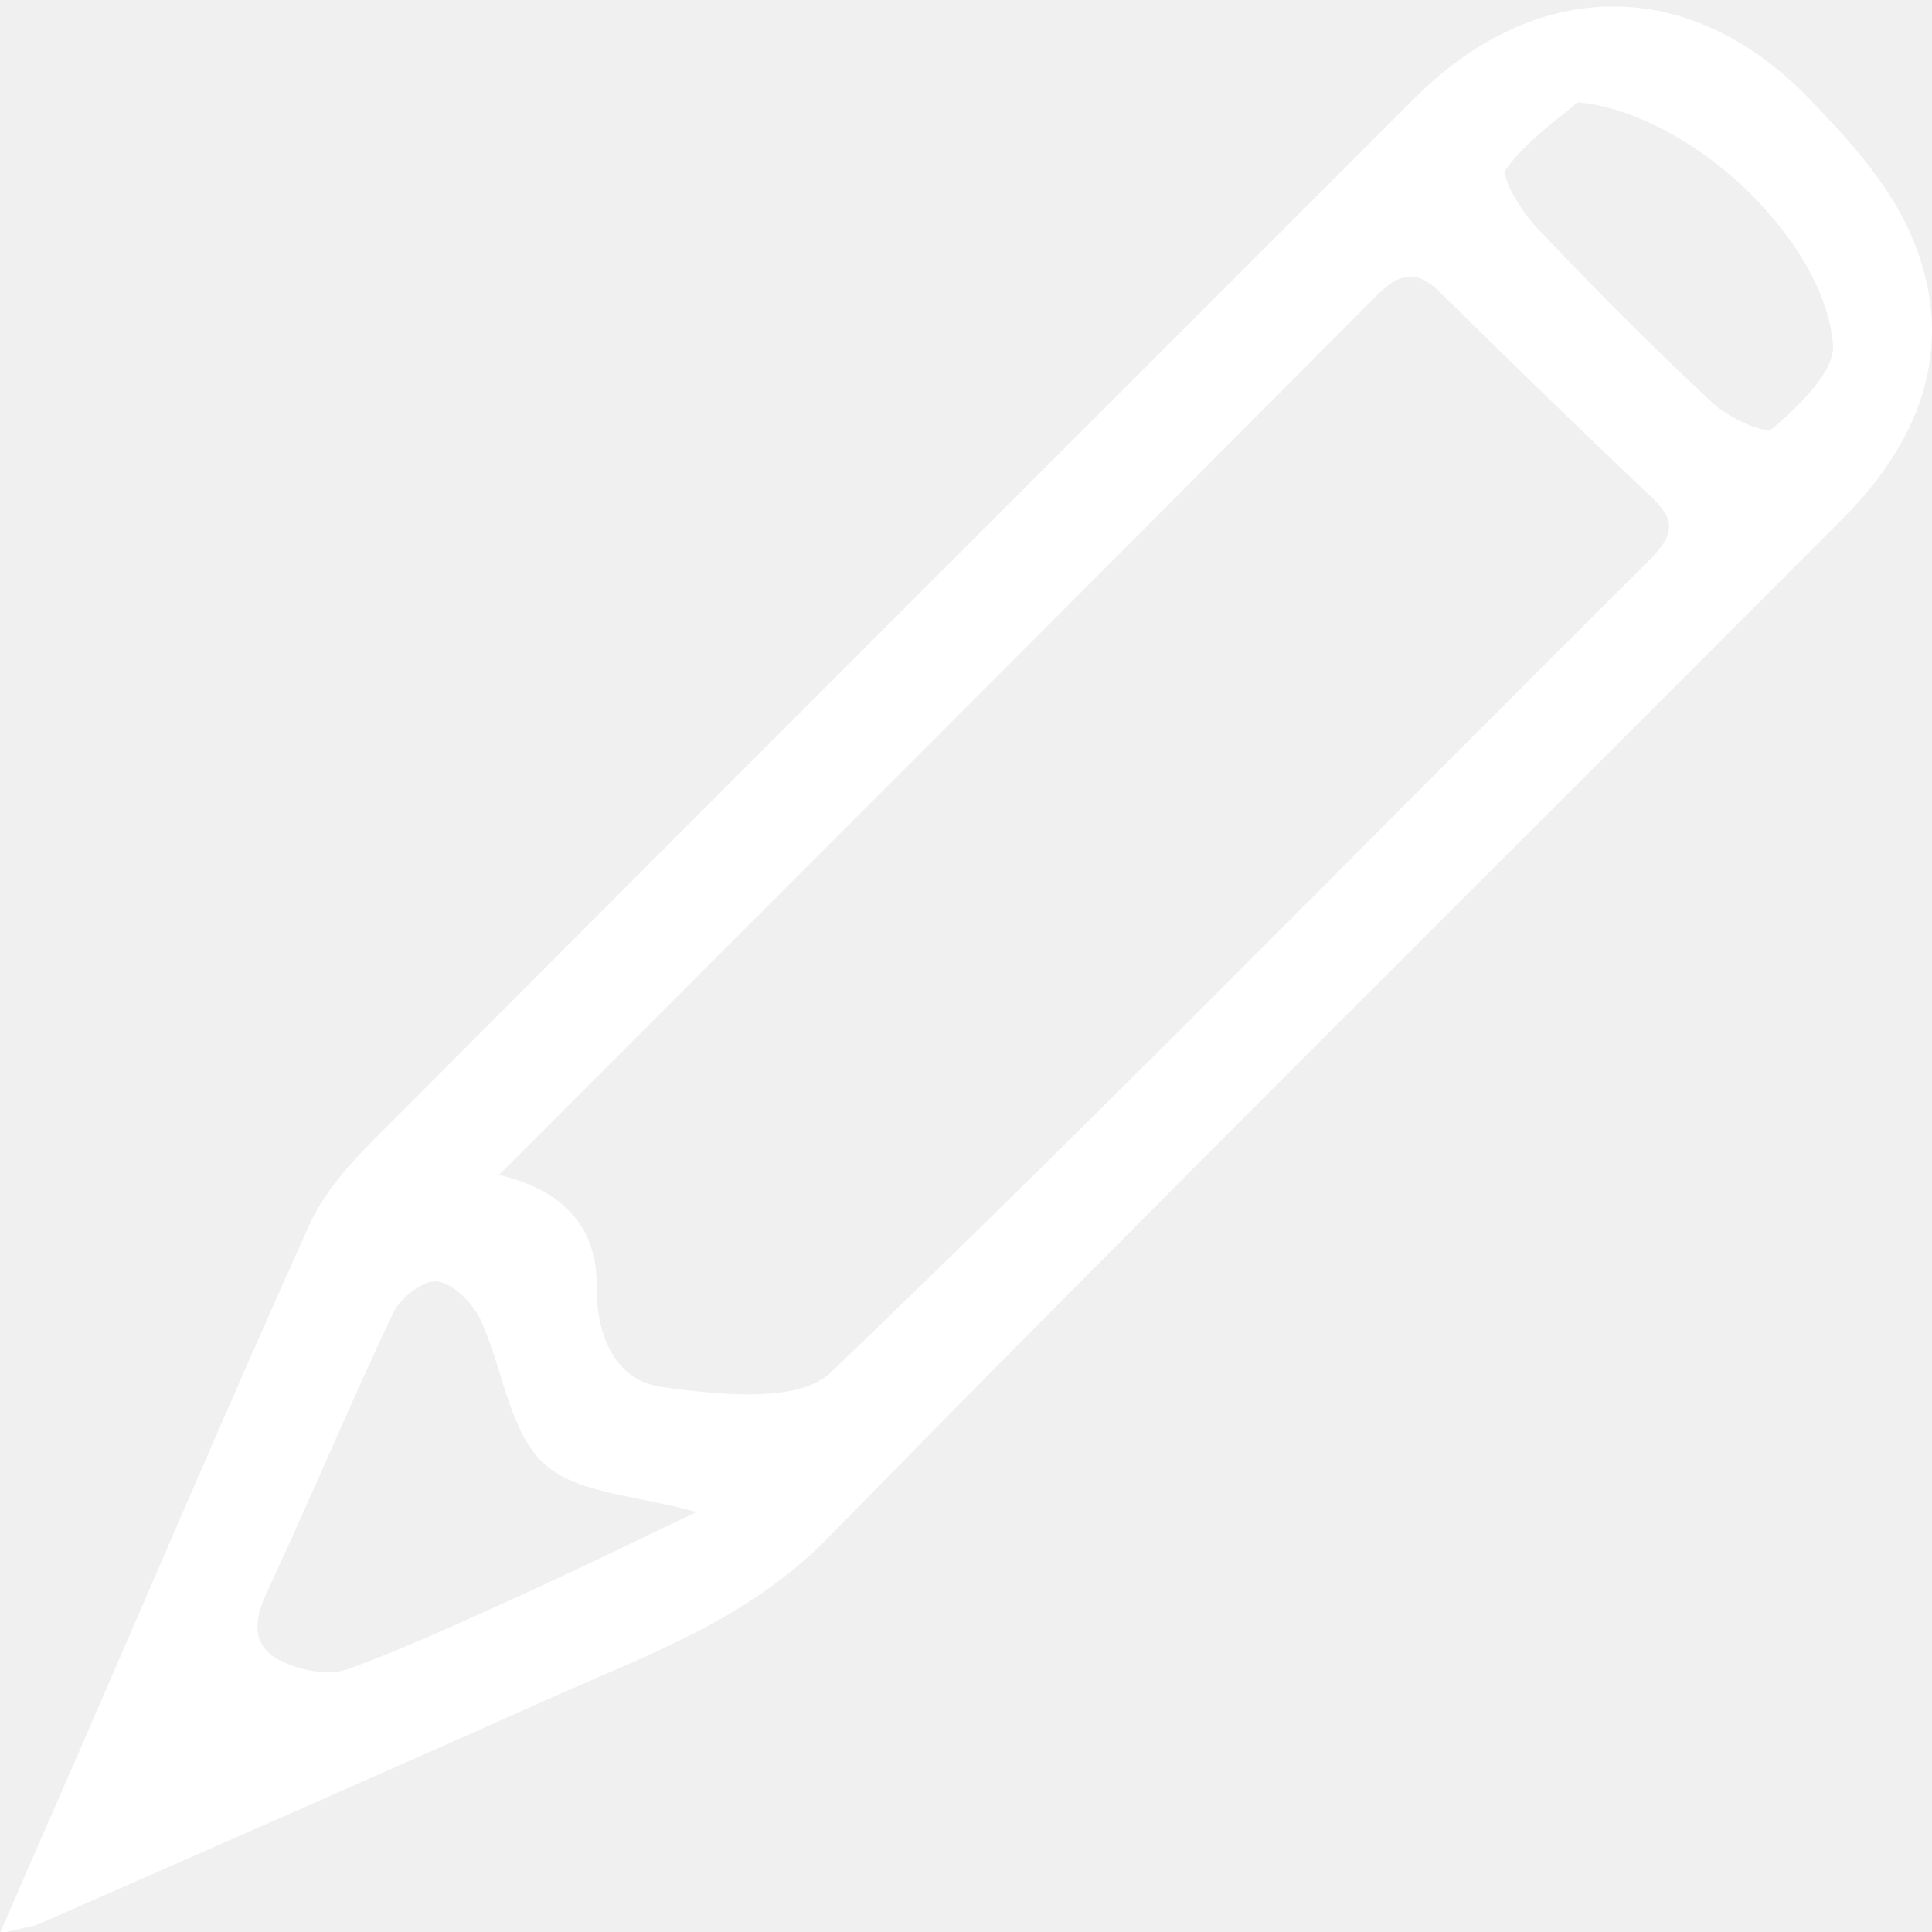
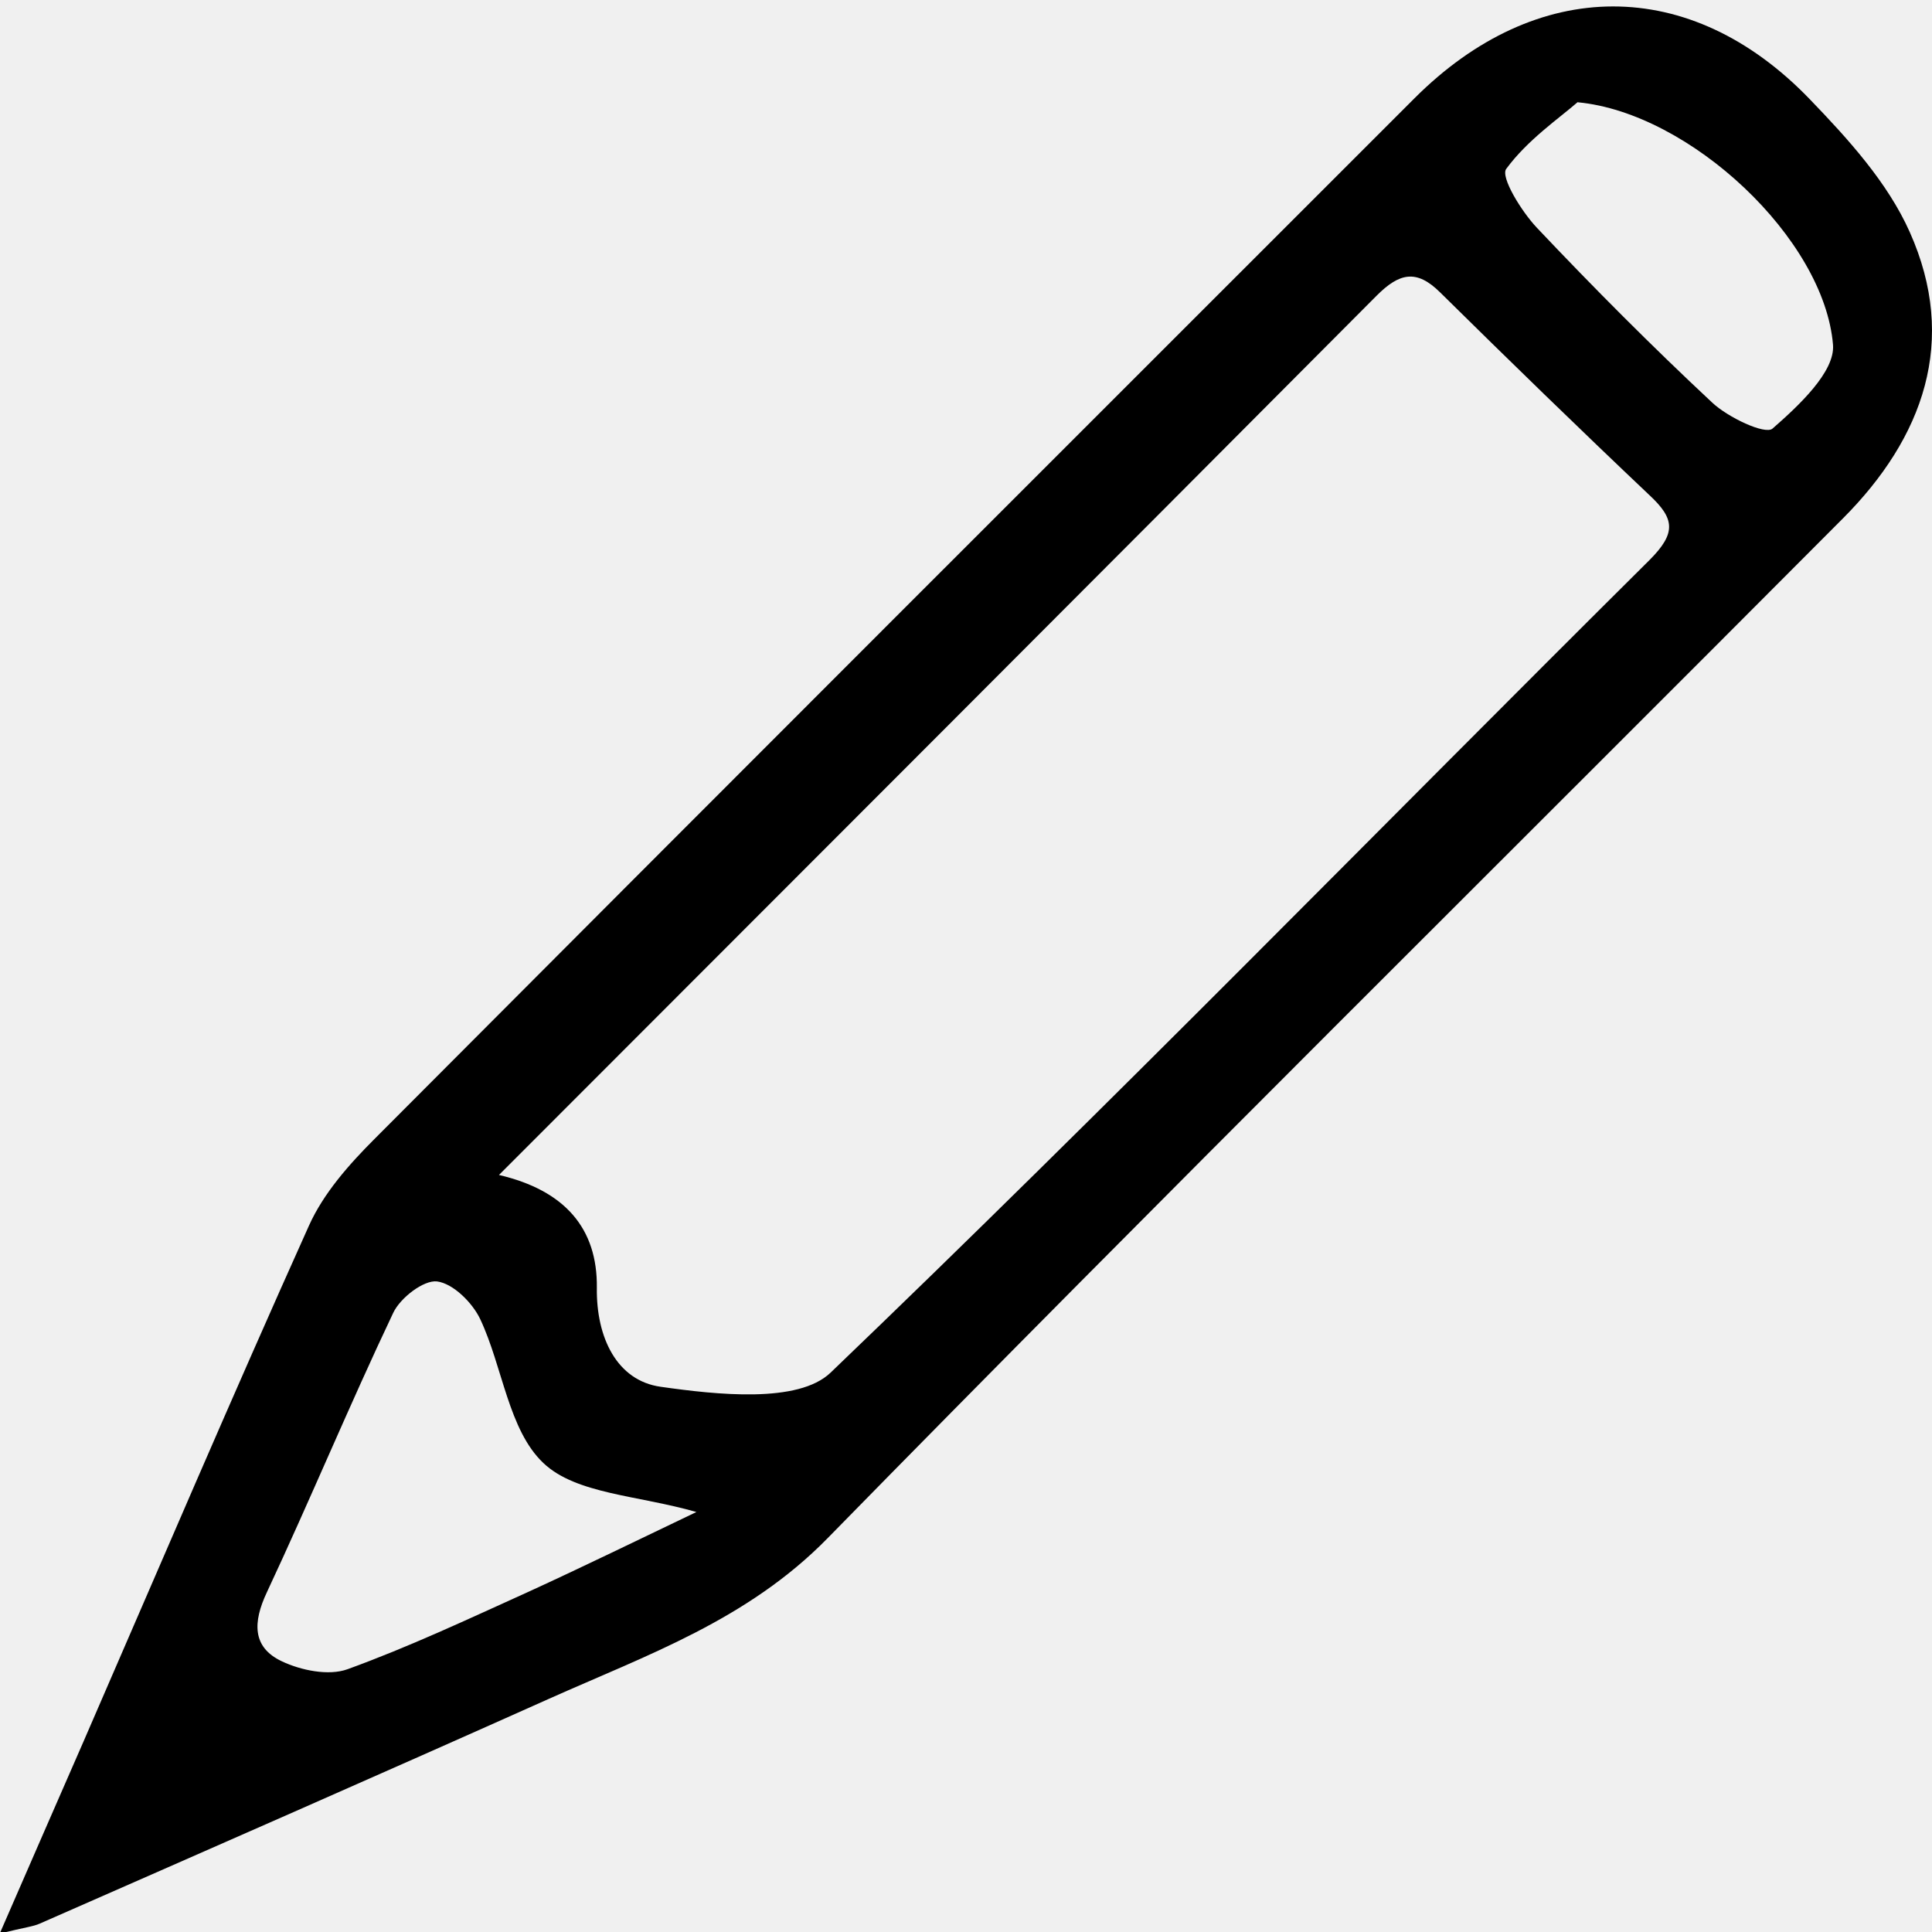
<svg xmlns="http://www.w3.org/2000/svg" width="500" height="500" viewBox="0 0 500 500" fill="none">
-   <g clip-path="url(#clip0_19_4388)">
-     <path d="M0 500.243C8.136 481.542 14.876 466.12 21.615 450.698C40.984 406.134 60.049 361.446 79.964 317.183C83.729 308.804 90.347 301.336 96.965 294.718C186.523 204.857 276.324 115.178 366.063 25.438C397.636 -6.135 437.406 -6.439 468.311 25.62C478.269 35.942 488.53 47.235 494.237 60.047C506.806 88.159 497.82 113.235 476.933 134.182C389.318 222.161 301.035 309.412 214.149 398.119C193.445 419.249 167.458 428.296 142.078 439.647C98.24 459.259 54.281 478.506 10.322 497.814C8.561 498.604 6.497 498.786 0.061 500.365L0 500.243ZM129.085 304.069C146.268 308.076 154.646 317.973 154.464 333.273C154.282 346.206 159.686 357.317 170.979 358.896C185.491 360.96 206.56 363.268 214.939 355.253C286.767 286.4 356.288 215.057 426.902 144.929C433.945 137.886 433.338 134.182 426.902 128.171C408.626 110.867 390.593 93.32 372.682 75.651C366.549 69.579 362.117 70.672 356.288 76.501C281.302 151.851 206.135 227.019 129.024 304.19L129.085 304.069ZM180.269 391.319C165.09 386.947 149.121 386.704 140.621 378.629C131.574 370.068 130.117 353.796 124.288 341.41C122.284 337.159 117.305 332.181 113.116 331.634C109.655 331.209 103.583 335.884 101.762 339.77C90.408 363.693 80.268 388.162 69.035 412.145C65.453 419.795 65.21 426.292 72.921 429.935C77.9 432.303 85.065 433.76 89.922 431.999C105.83 426.231 121.191 419.006 136.613 412.024C150.943 405.466 165.09 398.544 180.208 391.319H180.269ZM408.323 26.409C403.526 30.599 395.329 36.185 389.804 43.714C388.286 45.839 393.75 54.703 397.697 58.893C412.391 74.436 427.509 89.616 443.113 104.188C447.181 108.013 456.775 112.567 458.718 110.927C465.457 105.038 474.929 96.234 474.383 89.251C472.136 61.747 437.345 29.202 408.323 26.47V26.409Z" fill="white" />
+   <g clip-path="url(#clip0_9_18)">
+     <path d="M0 500.243C8.136 481.542 14.876 466.12 21.615 450.698C40.984 406.134 60.049 361.446 79.964 317.183C83.729 308.804 90.347 301.336 96.965 294.718C186.523 204.857 276.324 115.178 366.063 25.438C397.636 -6.135 437.406 -6.439 468.311 25.62C478.269 35.942 488.53 47.235 494.237 60.047C506.806 88.159 497.82 113.235 476.933 134.182C389.318 222.161 301.035 309.412 214.149 398.119C193.445 419.249 167.458 428.296 142.078 439.647C98.24 459.259 54.281 478.506 10.322 497.814C8.561 498.604 6.497 498.786 0.061 500.365L0 500.243ZM129.085 304.069C146.268 308.076 154.646 317.973 154.464 333.273C154.282 346.206 159.686 357.317 170.979 358.896C185.491 360.96 206.56 363.268 214.939 355.253C286.767 286.4 356.288 215.057 426.902 144.929C433.945 137.886 433.338 134.182 426.902 128.171C408.626 110.867 390.593 93.32 372.682 75.651C366.549 69.579 362.117 70.672 356.288 76.501C281.302 151.851 206.135 227.019 129.024 304.19L129.085 304.069ZM180.269 391.319C165.09 386.947 149.121 386.704 140.621 378.629C131.574 370.068 130.117 353.796 124.288 341.41C122.284 337.159 117.305 332.181 113.116 331.634C109.655 331.209 103.583 335.884 101.762 339.77C90.408 363.693 80.268 388.162 69.035 412.145C65.453 419.795 65.21 426.292 72.921 429.935C77.9 432.303 85.065 433.76 89.922 431.999C105.83 426.231 121.191 419.006 136.613 412.024C150.943 405.466 165.09 398.544 180.208 391.319H180.269ZM408.323 26.409C403.526 30.599 395.329 36.185 389.804 43.714C388.286 45.839 393.75 54.703 397.697 58.893C412.391 74.436 427.509 89.616 443.113 104.188C447.181 108.013 456.775 112.567 458.718 110.927C465.457 105.038 474.929 96.234 474.383 89.251C472.136 61.747 437.345 29.202 408.323 26.47V26.409Z" fill="black" />
  </g>
  <defs>
-     <clipPath id="clip0_19_4388">
+     <clipPath id="clip0_9_18">
      <rect width="500" height="500" fill="white" />
    </clipPath>
  </defs>
</svg>
